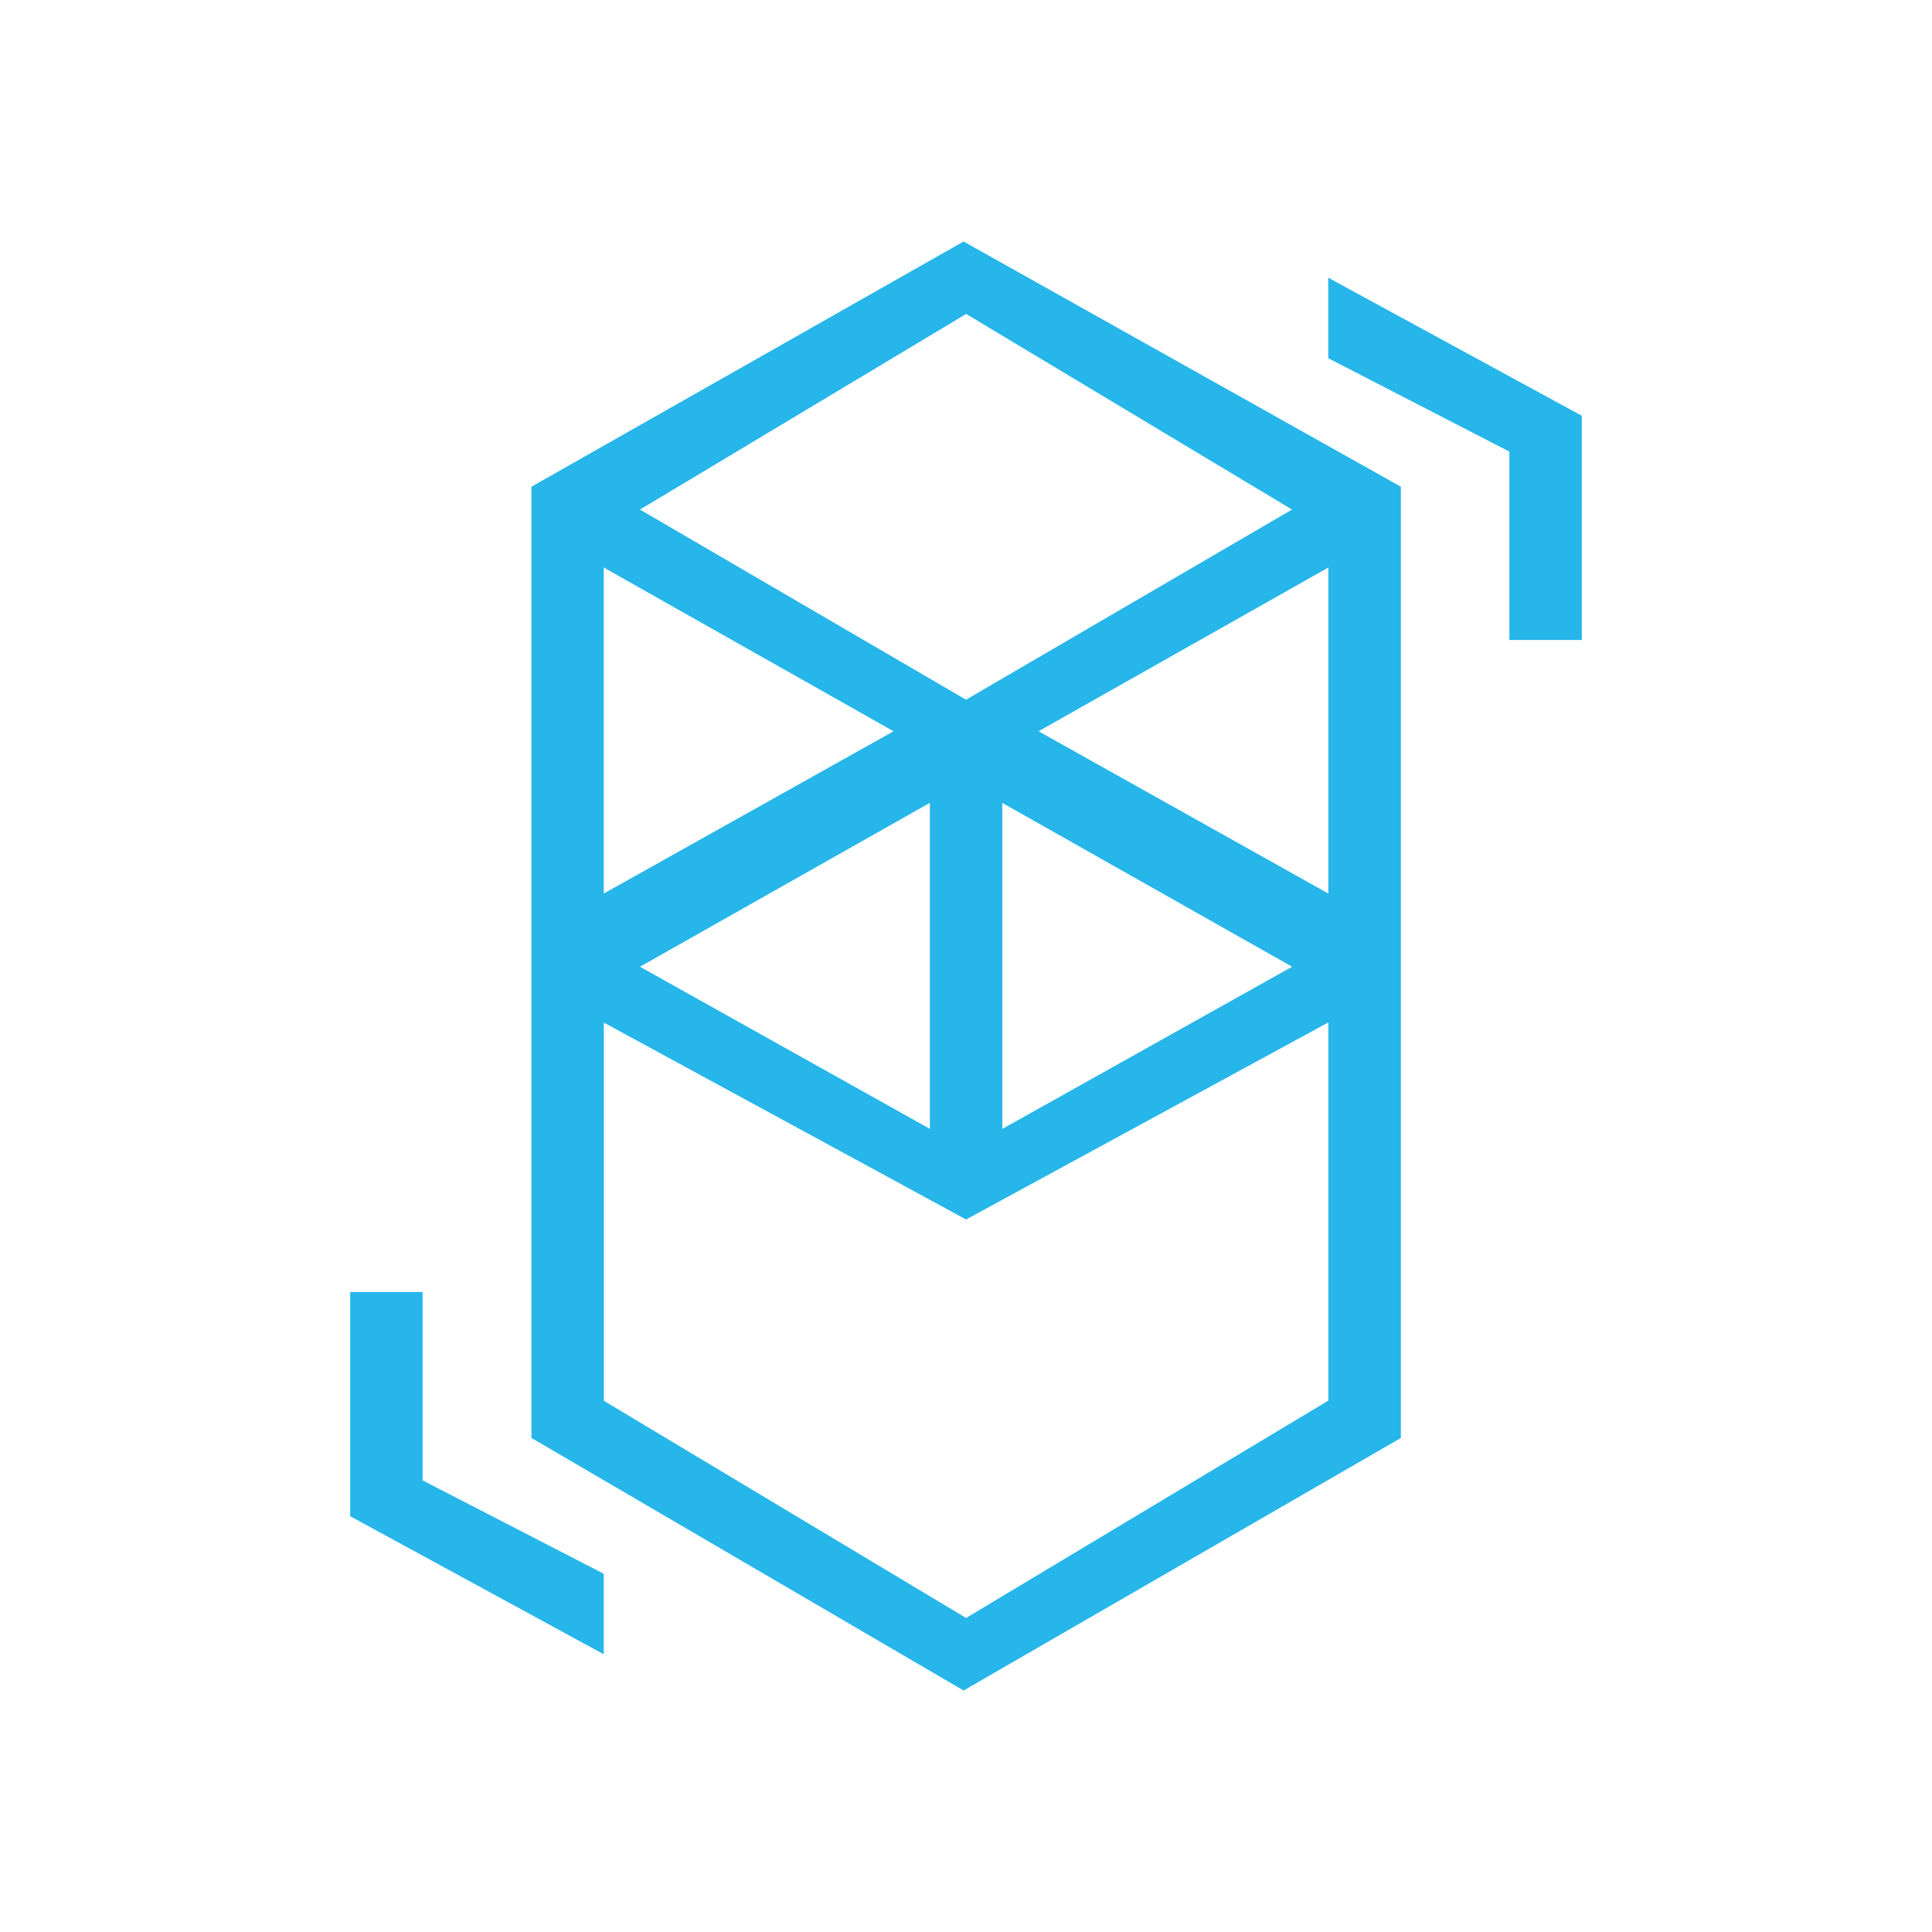
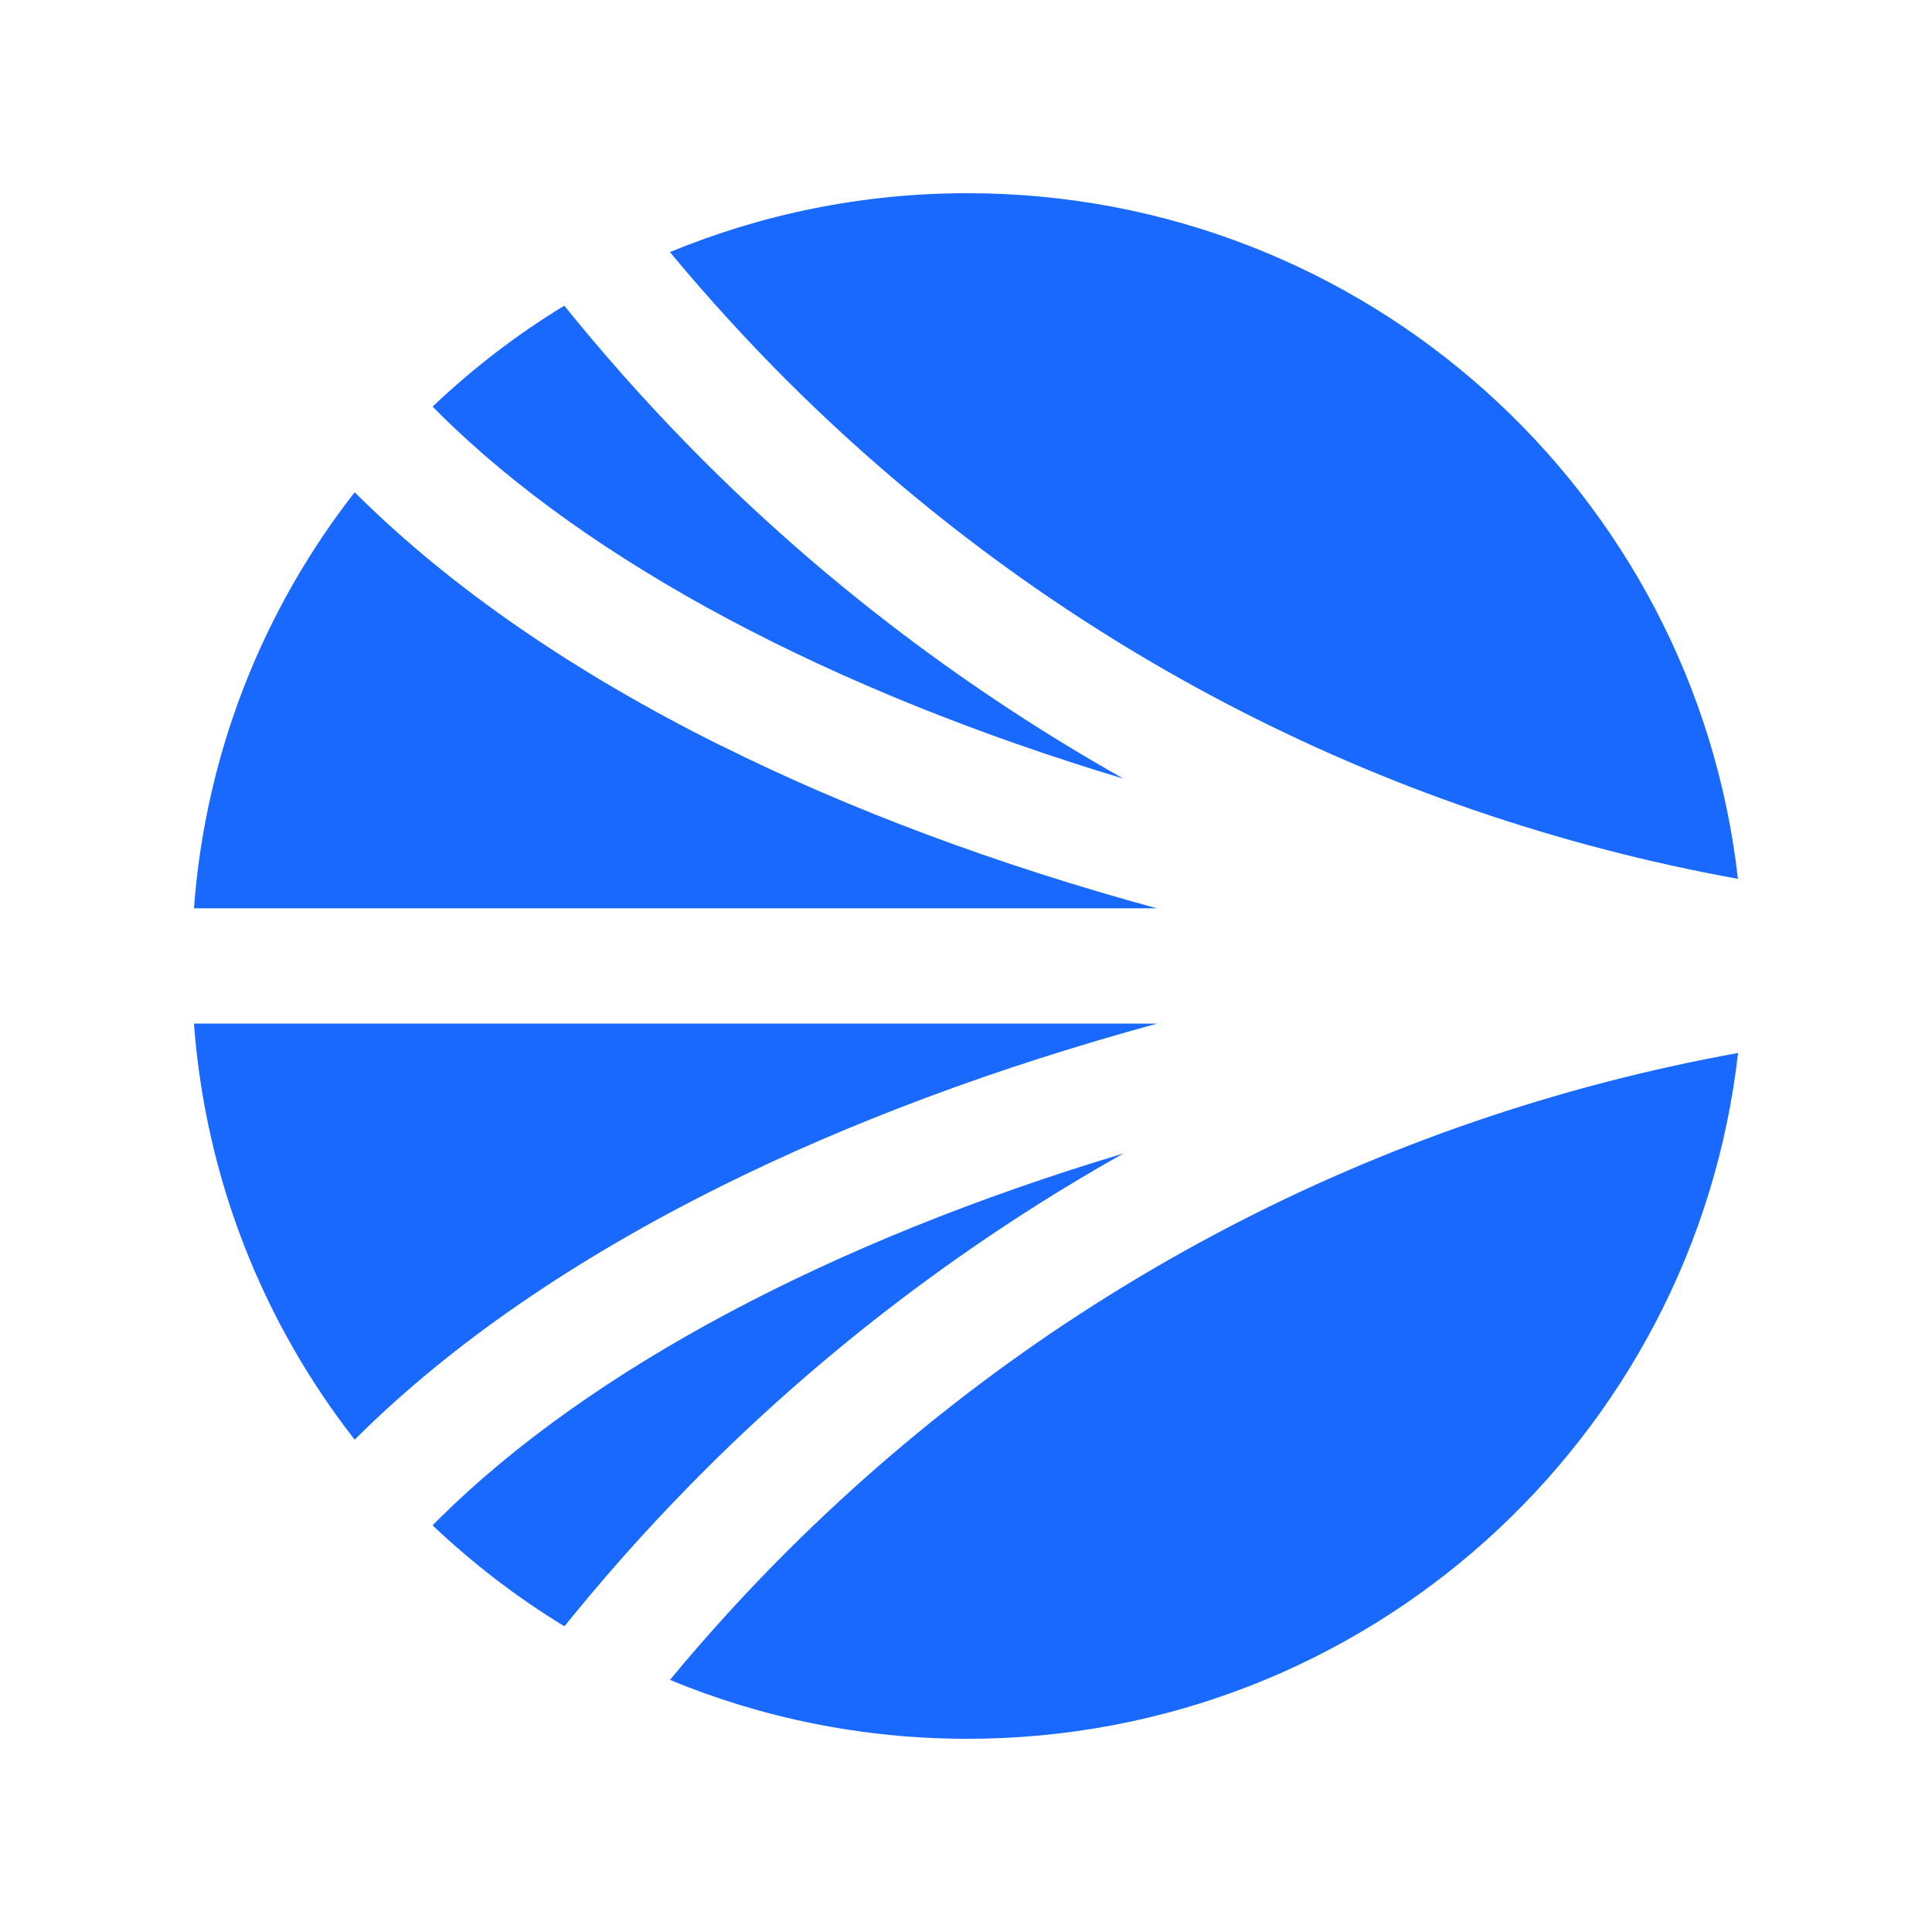
- <svg xmlns="http://www.w3.org/2000/svg" width="24" height="24" fill="none" viewBox="0 0 24 24" class="web3icons">
-   <path fill="#26B6EA" fill-rule="evenodd" d="M11.97 3 6.602 6.046v11.817L11.97 21l5.432-3.137V6.046zm.032.9L7.95 6.33 12 8.692l4.05-2.362zM7.5 7.05v4.05l3.6-2.016zm4.951 2.924v4.05l3.6-2.015zm4.05-2.924v4.05l-3.6-2.016zm-4.95 2.923v4.05L7.95 12.009zm-4.05 2.73v4.698l4.5 2.698 4.5-2.7v-4.698l-4.5 2.448z" clip-rule="evenodd" />
-   <path fill="#26B6EA" d="M4.35 18.835V16.05h.9v2.34l2.25 1.16v1zm15.3-13.67V7.95h-.9V5.61L16.5 4.45v-1z" />
+ <svg xmlns="http://www.w3.org/2000/svg" viewBox="0 0 309.99 309.99" width="24" height="24">
+   <path fill="#1969FF" d="M180.26,185.07l.03-.02s-.03.02-.05.03c.01,0,.02,0,.03,0h0Z" />
+   <path fill="#1969FF" d="M180.24,185.08c-46.81,14.06-85.52,34.57-109.77,58.59l-1.07,1.07c6.45,6.1,13.52,11.56,21.16,16.2l1.64-2.01c6.62-8.09,13.72-15.9,21.11-23.26,19.83-19.76,42.51-36.86,66.93-50.59Z" />
+   <path fill="#1969FF" d="M185.65,164.24H31.12c1.87,25.07,11.18,48.06,25.79,66.76l.67-.67c15.01-14.81,34.55-28.27,58.12-40,20.66-10.29,44.38-19.12,69.95-26.09Z" />
+   <path fill="#1969FF" d="M126.41,61.2c41.89,41.74,94.61,69.34,152.44,79.81-6.97-61.88-59.64-110.01-123.64-110.01-16.9,0-33.01,3.37-47.72,9.45,5.97,7.19,12.35,14.19,18.92,20.76h0Z" />
+   <path fill="#1969FF" d="M70.47,66.31c24.25,24.06,62.98,44.54,109.8,58.63-24.44-13.76-47.14-30.85-66.98-50.62-7.37-7.34-14.46-15.15-21.11-23.26l-1.64-2.01c-7.64,4.64-14.71,10.09-21.13,16.19l1.07,1.07h-.01Z" />
+   <path fill="#1969FF" d="M126.41,248.78c-6.6,6.57-12.97,13.57-18.92,20.76,14.69,6.08,30.82,9.45,47.72,9.45,64,0,116.67-48.14,123.66-110.04-57.82,10.47-110.54,38.07-152.44,79.81l-.02.02Z" />
+   <path fill="#1969FF" d="M115.67,119.62v.02c-23.55-11.73-43.08-25.2-58.09-39.99l-.67-.67c-14.61,18.7-23.92,41.69-25.79,66.76h154.5c-25.56-6.97-49.26-15.8-69.95-26.12Z" />
</svg>
